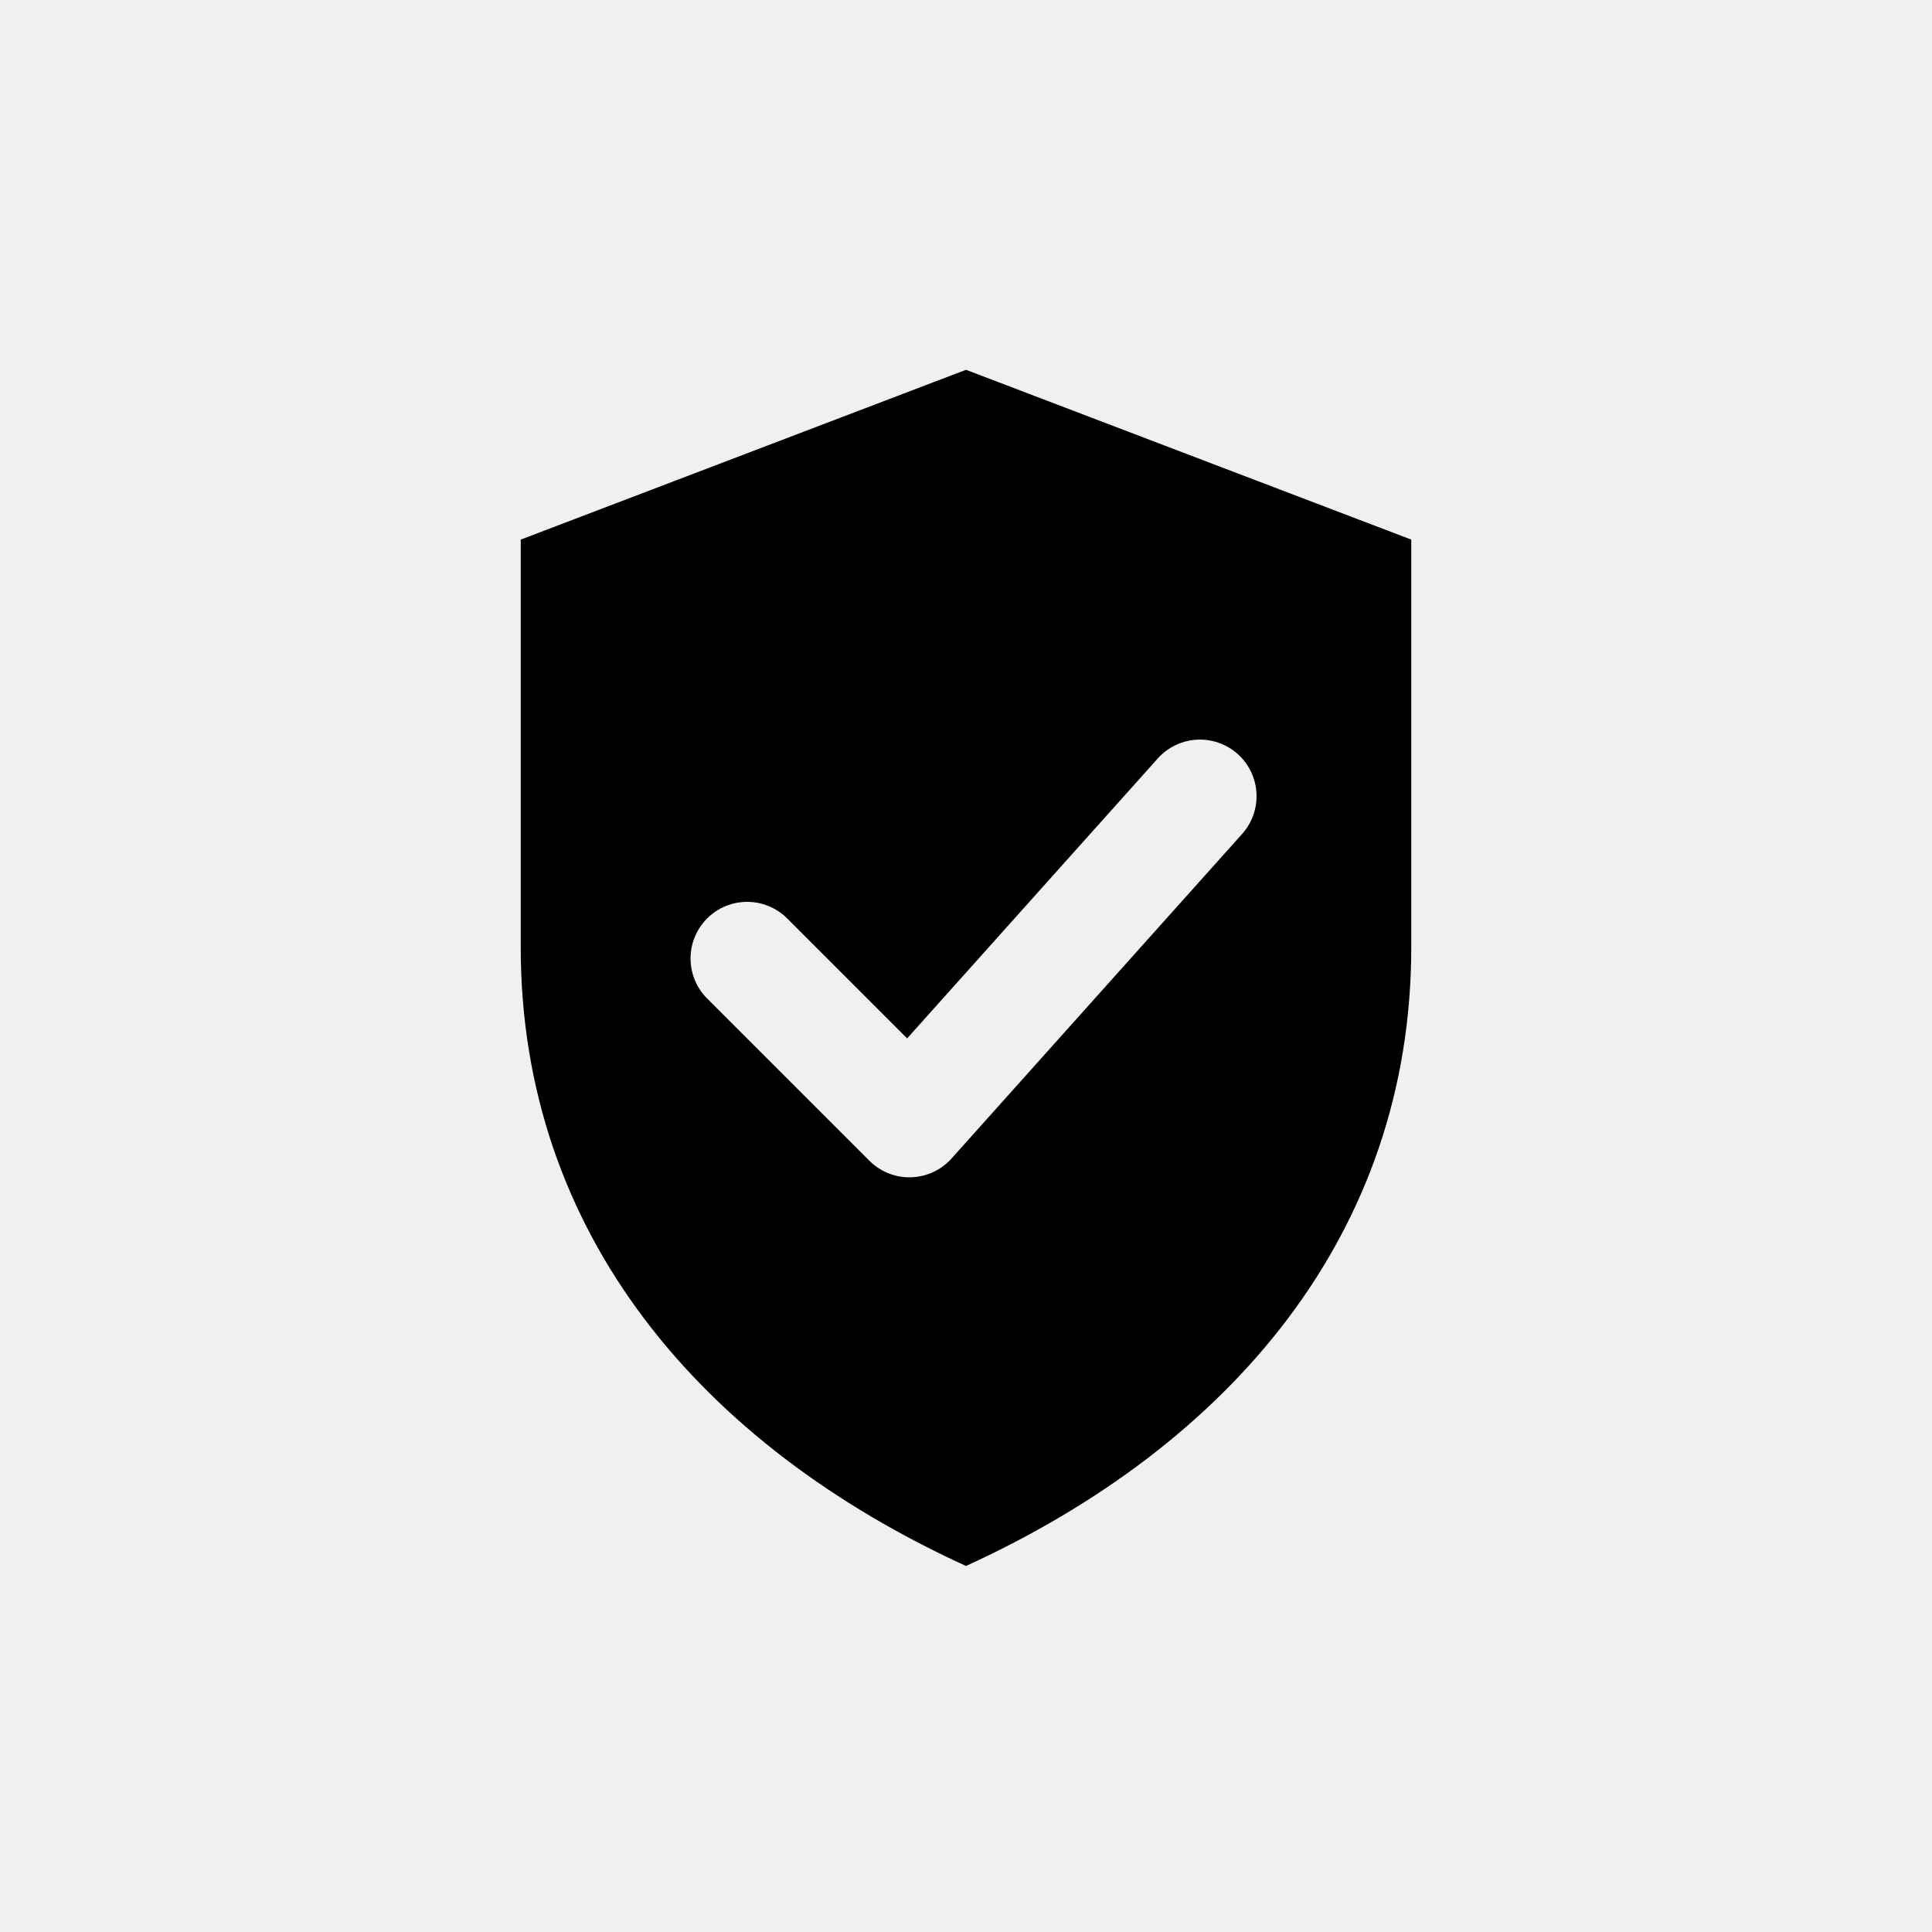
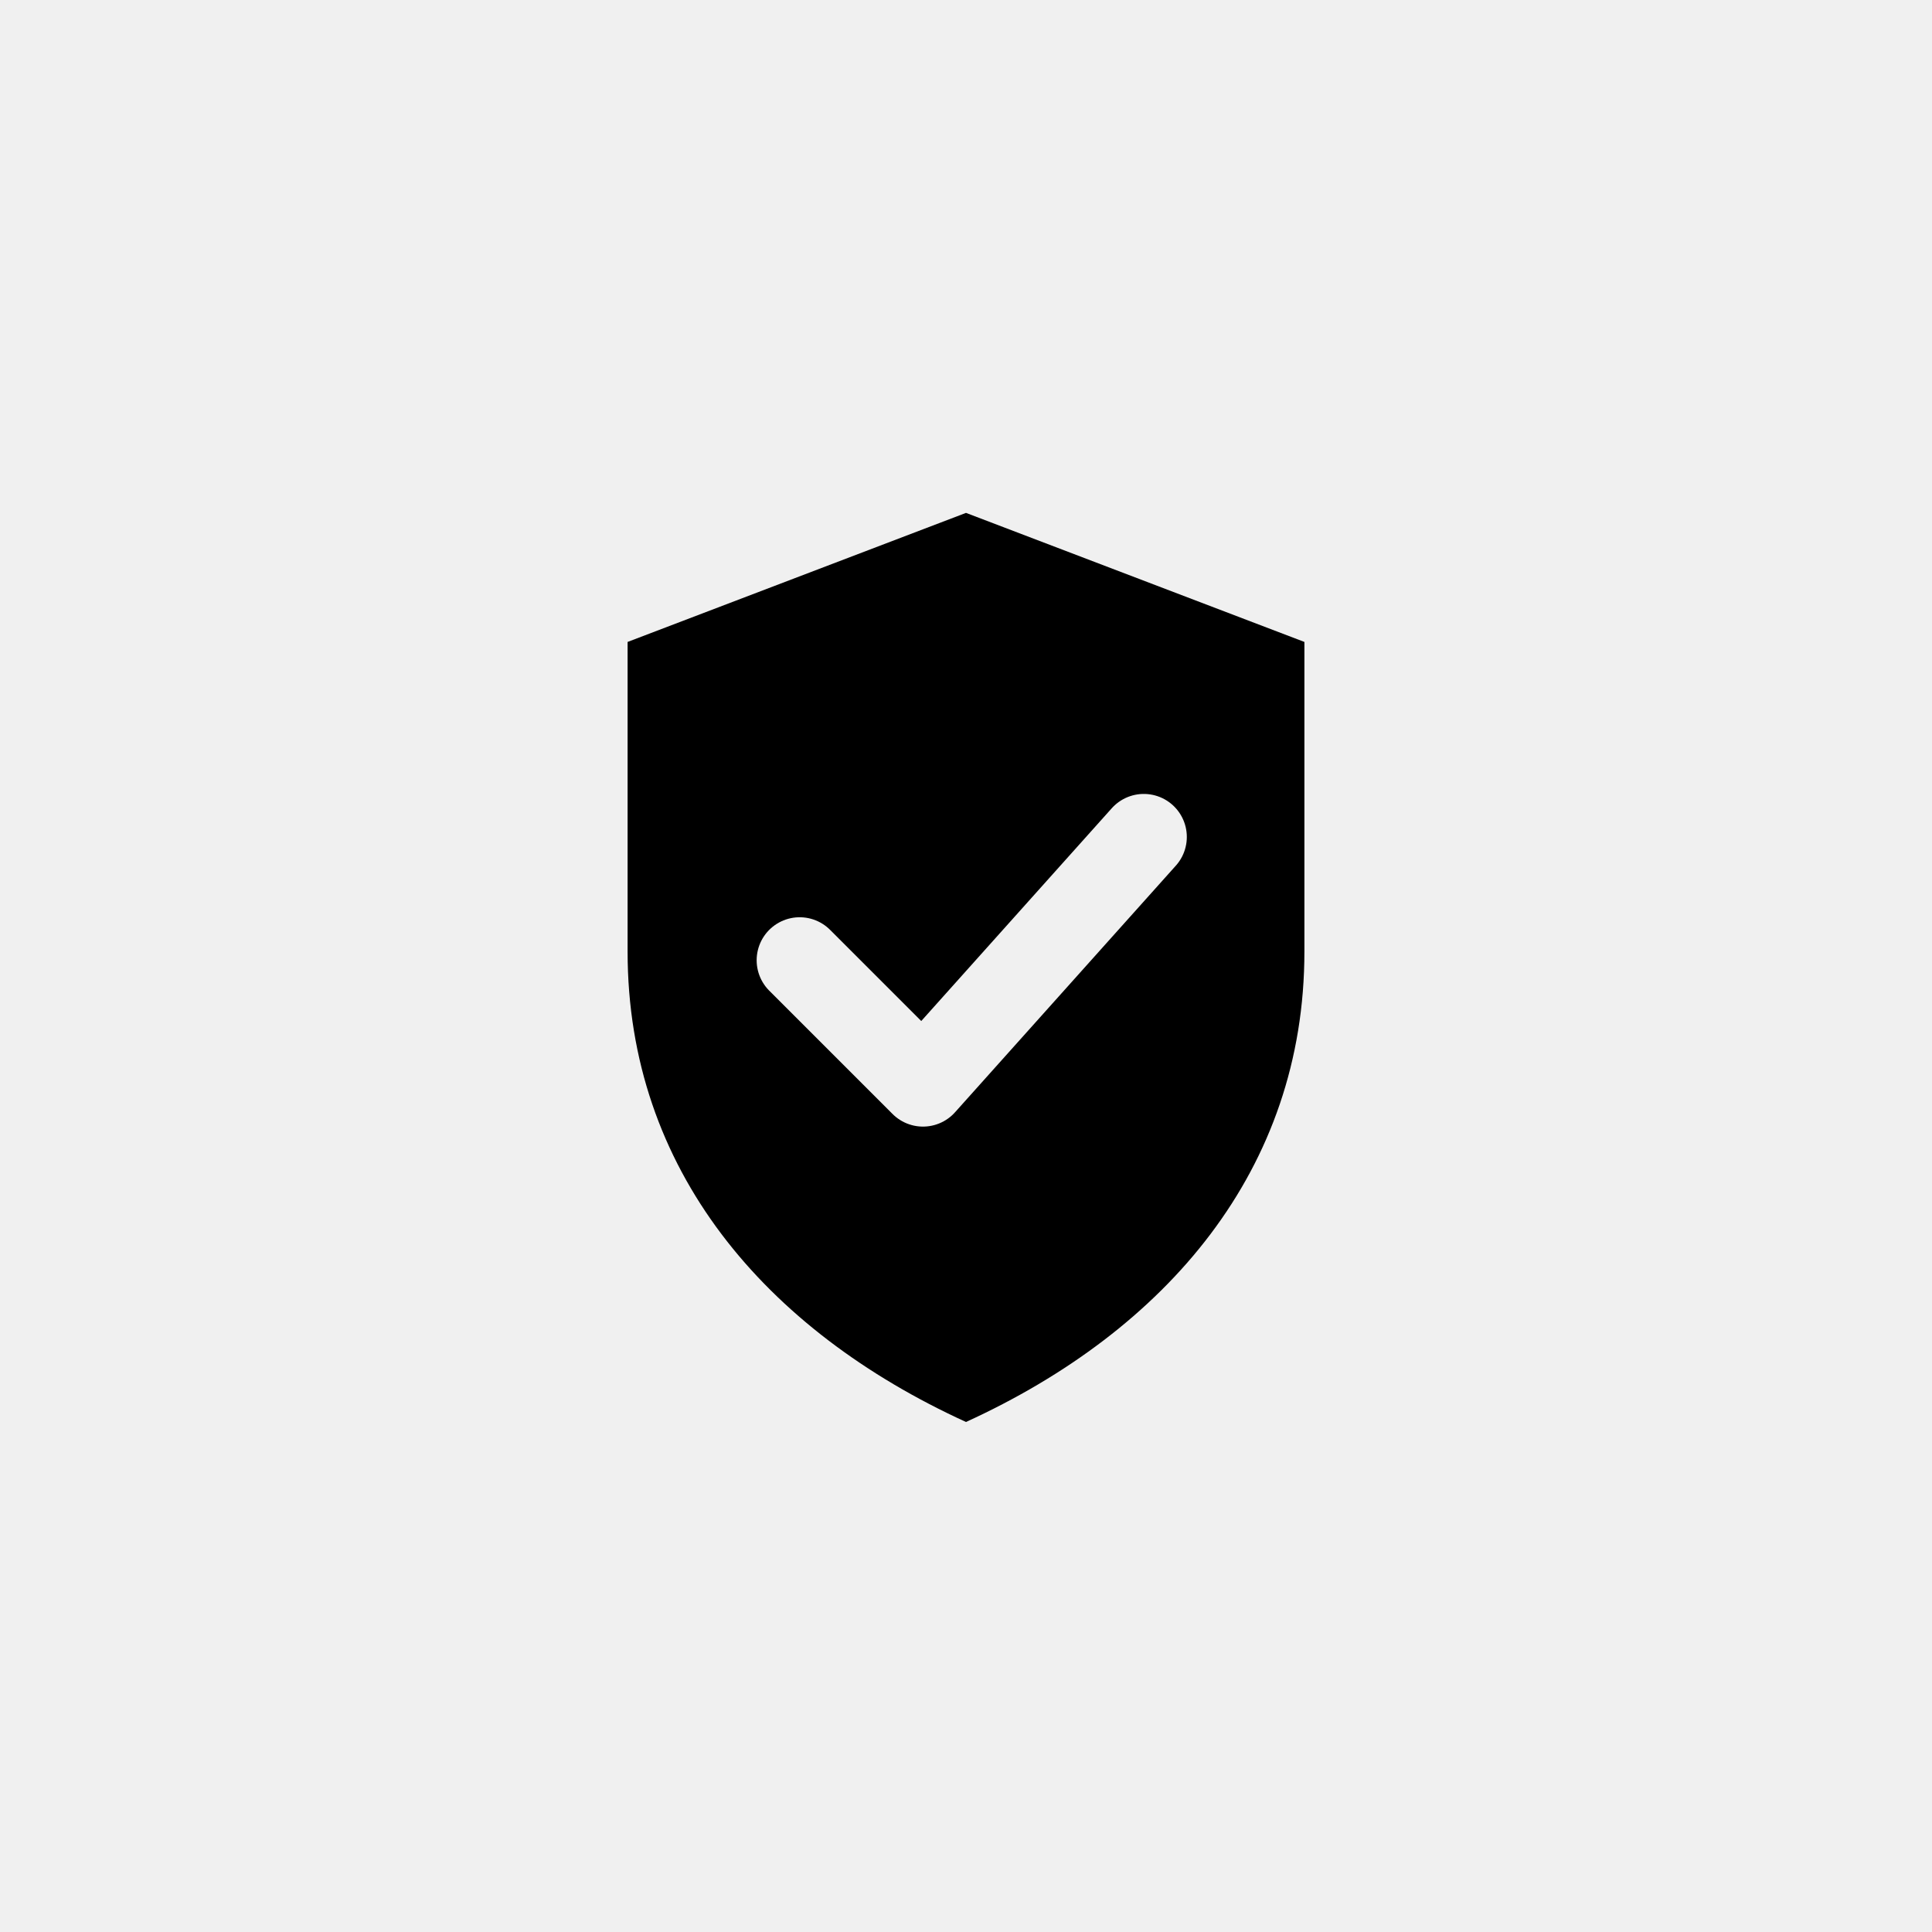
<svg xmlns="http://www.w3.org/2000/svg" viewBox="0 0 1024 1024">
-   <mask id="m">
-     <rect width="1024" height="1024" fill="#fff" />
-     <path d="M396 508 L482 594 L636 422" fill="none" stroke="#000" stroke-width="60" stroke-linecap="round" stroke-linejoin="round" />
-   </mask>
-   <path d="M512 196 L748 286 V502 C748 654 652 766 512 830 C372 766 276 654 276 502 V286 Z" fill="#000" mask="url(#m)" />
+   <g transform="translate(512 512) scale(.76) translate(-512 -512)">
+     <mask id="m">
+       <rect width="1024" height="1024" fill="#fff" />
+       <path d="M396 508 L482 594 L636 422" fill="none" stroke="#000" stroke-width="60" stroke-linecap="round" stroke-linejoin="round" />
+     </mask>
+     <path d="M512 196 L748 286 V502 C748 654 652 766 512 830 C372 766 276 654 276 502 V286 Z" fill="#000" mask="url(#m)" />
+   </g>
</svg>
